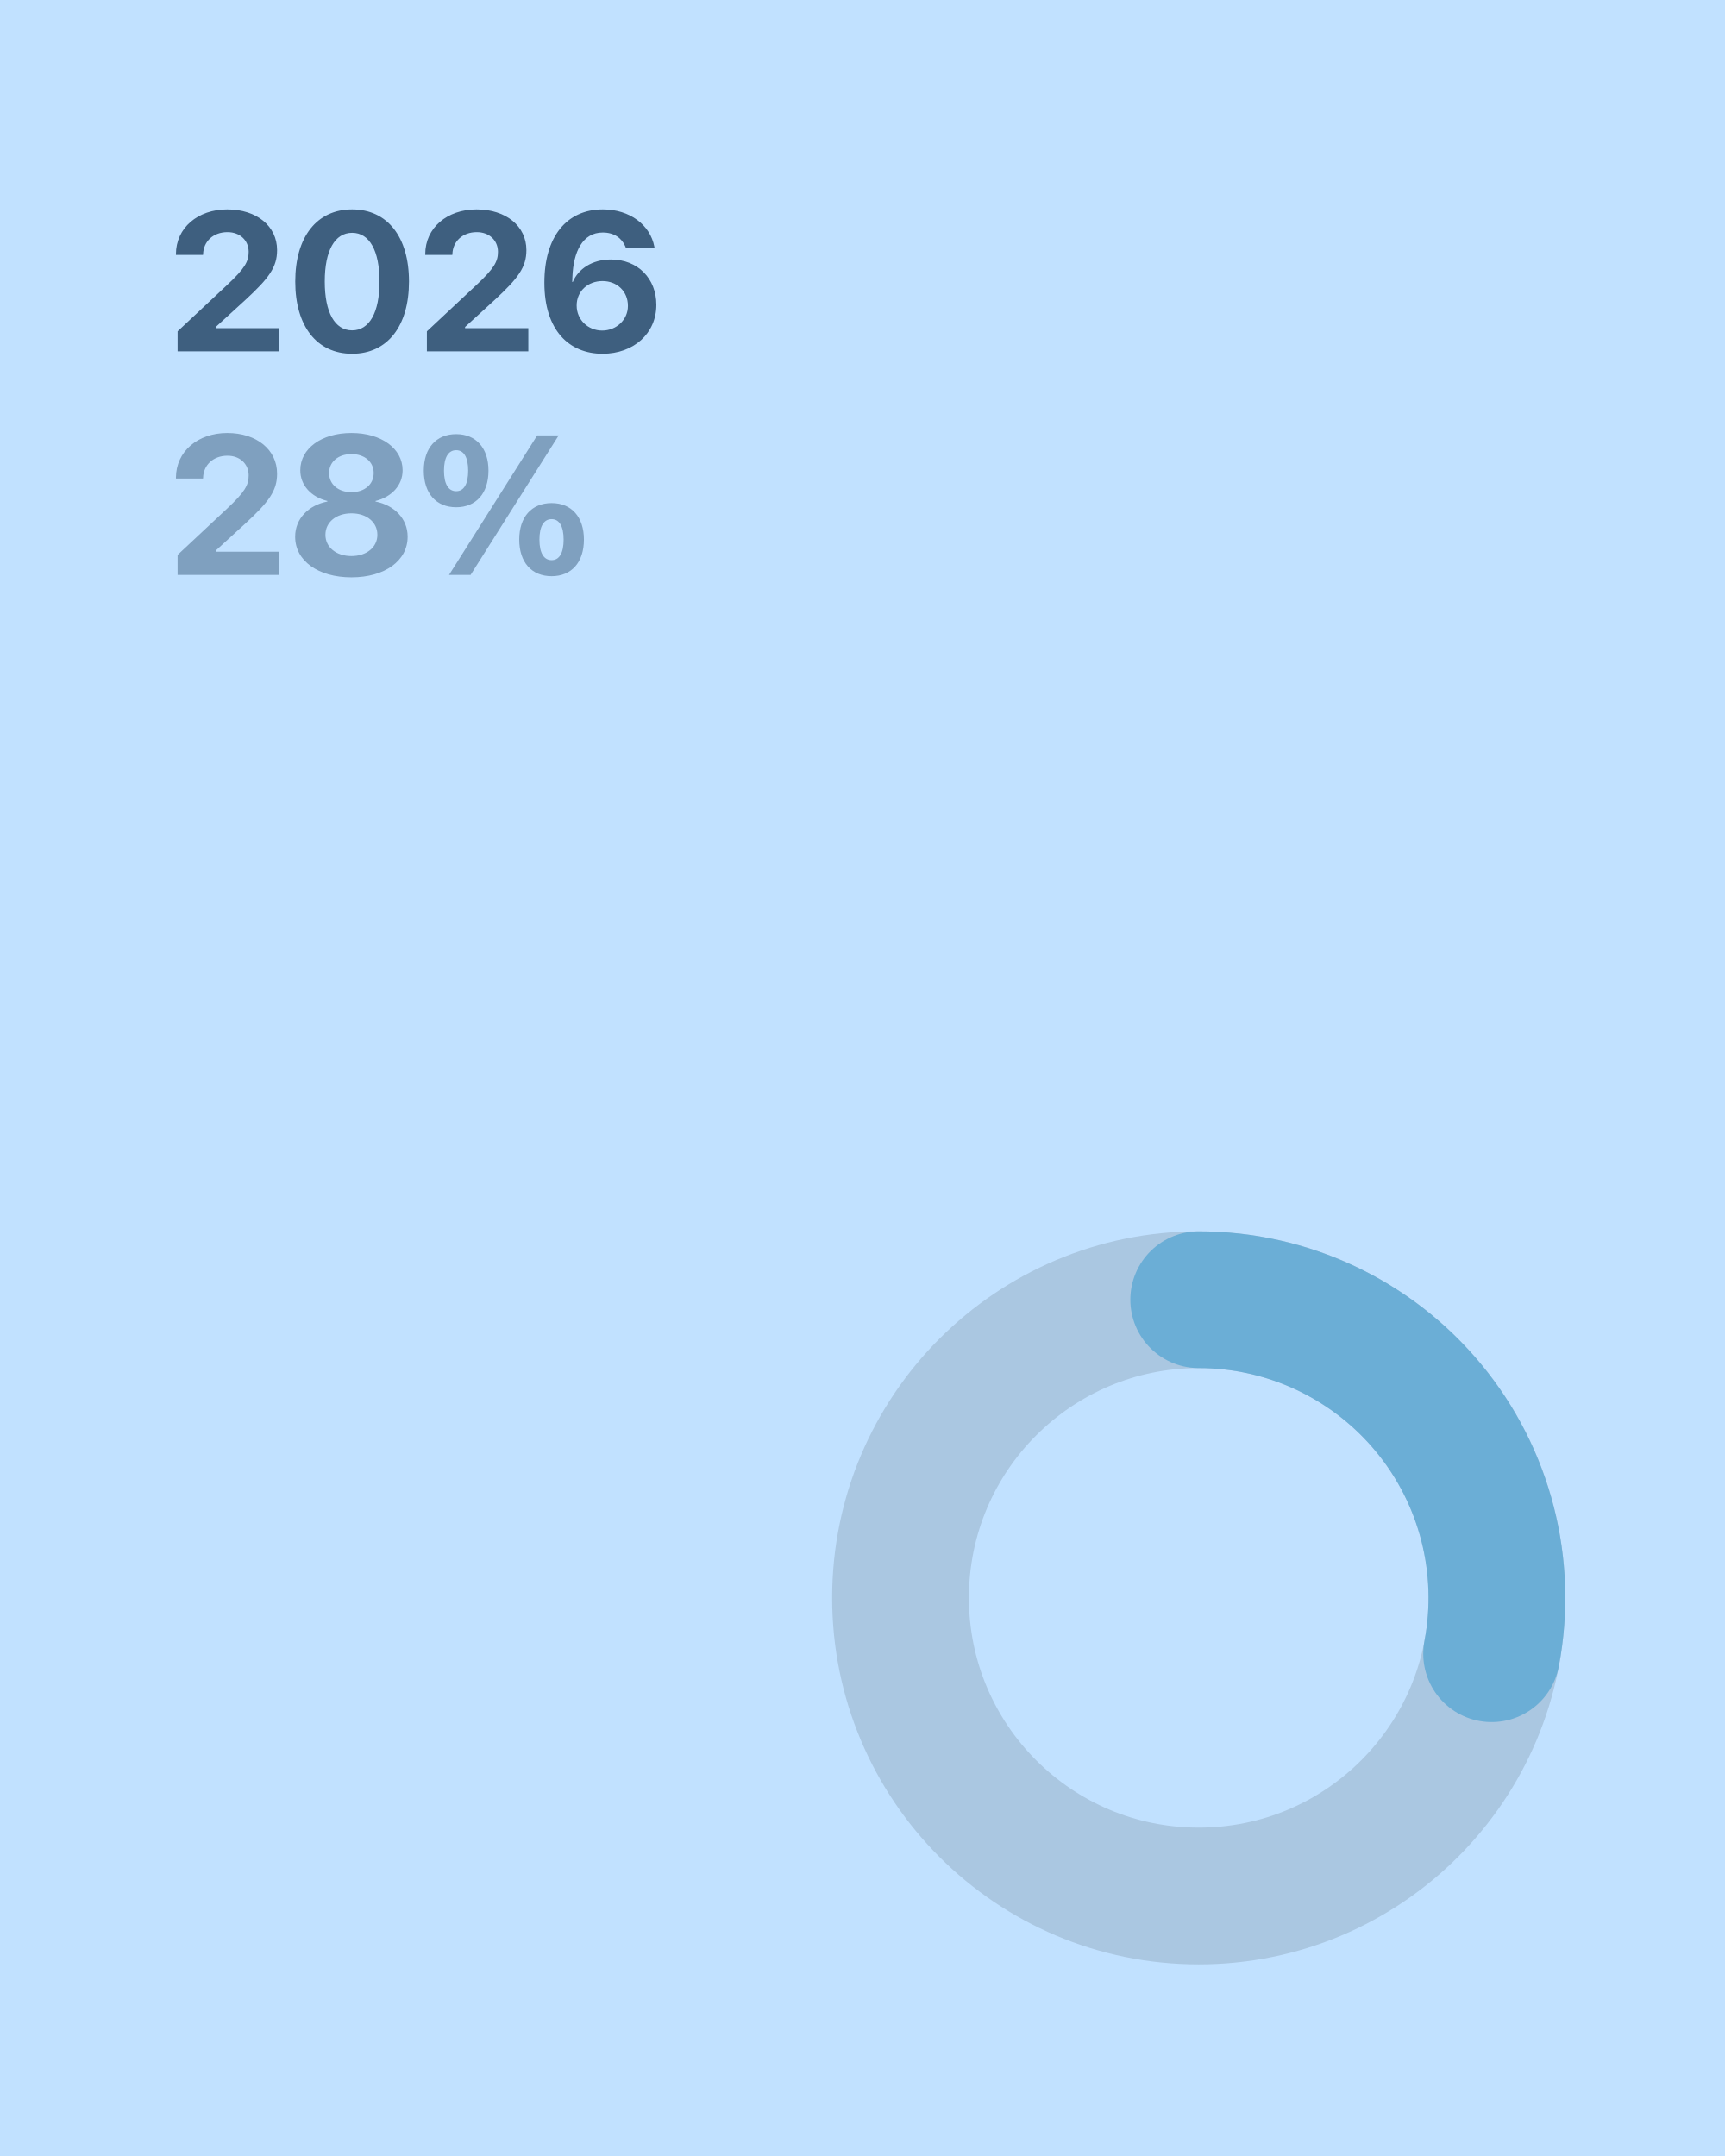
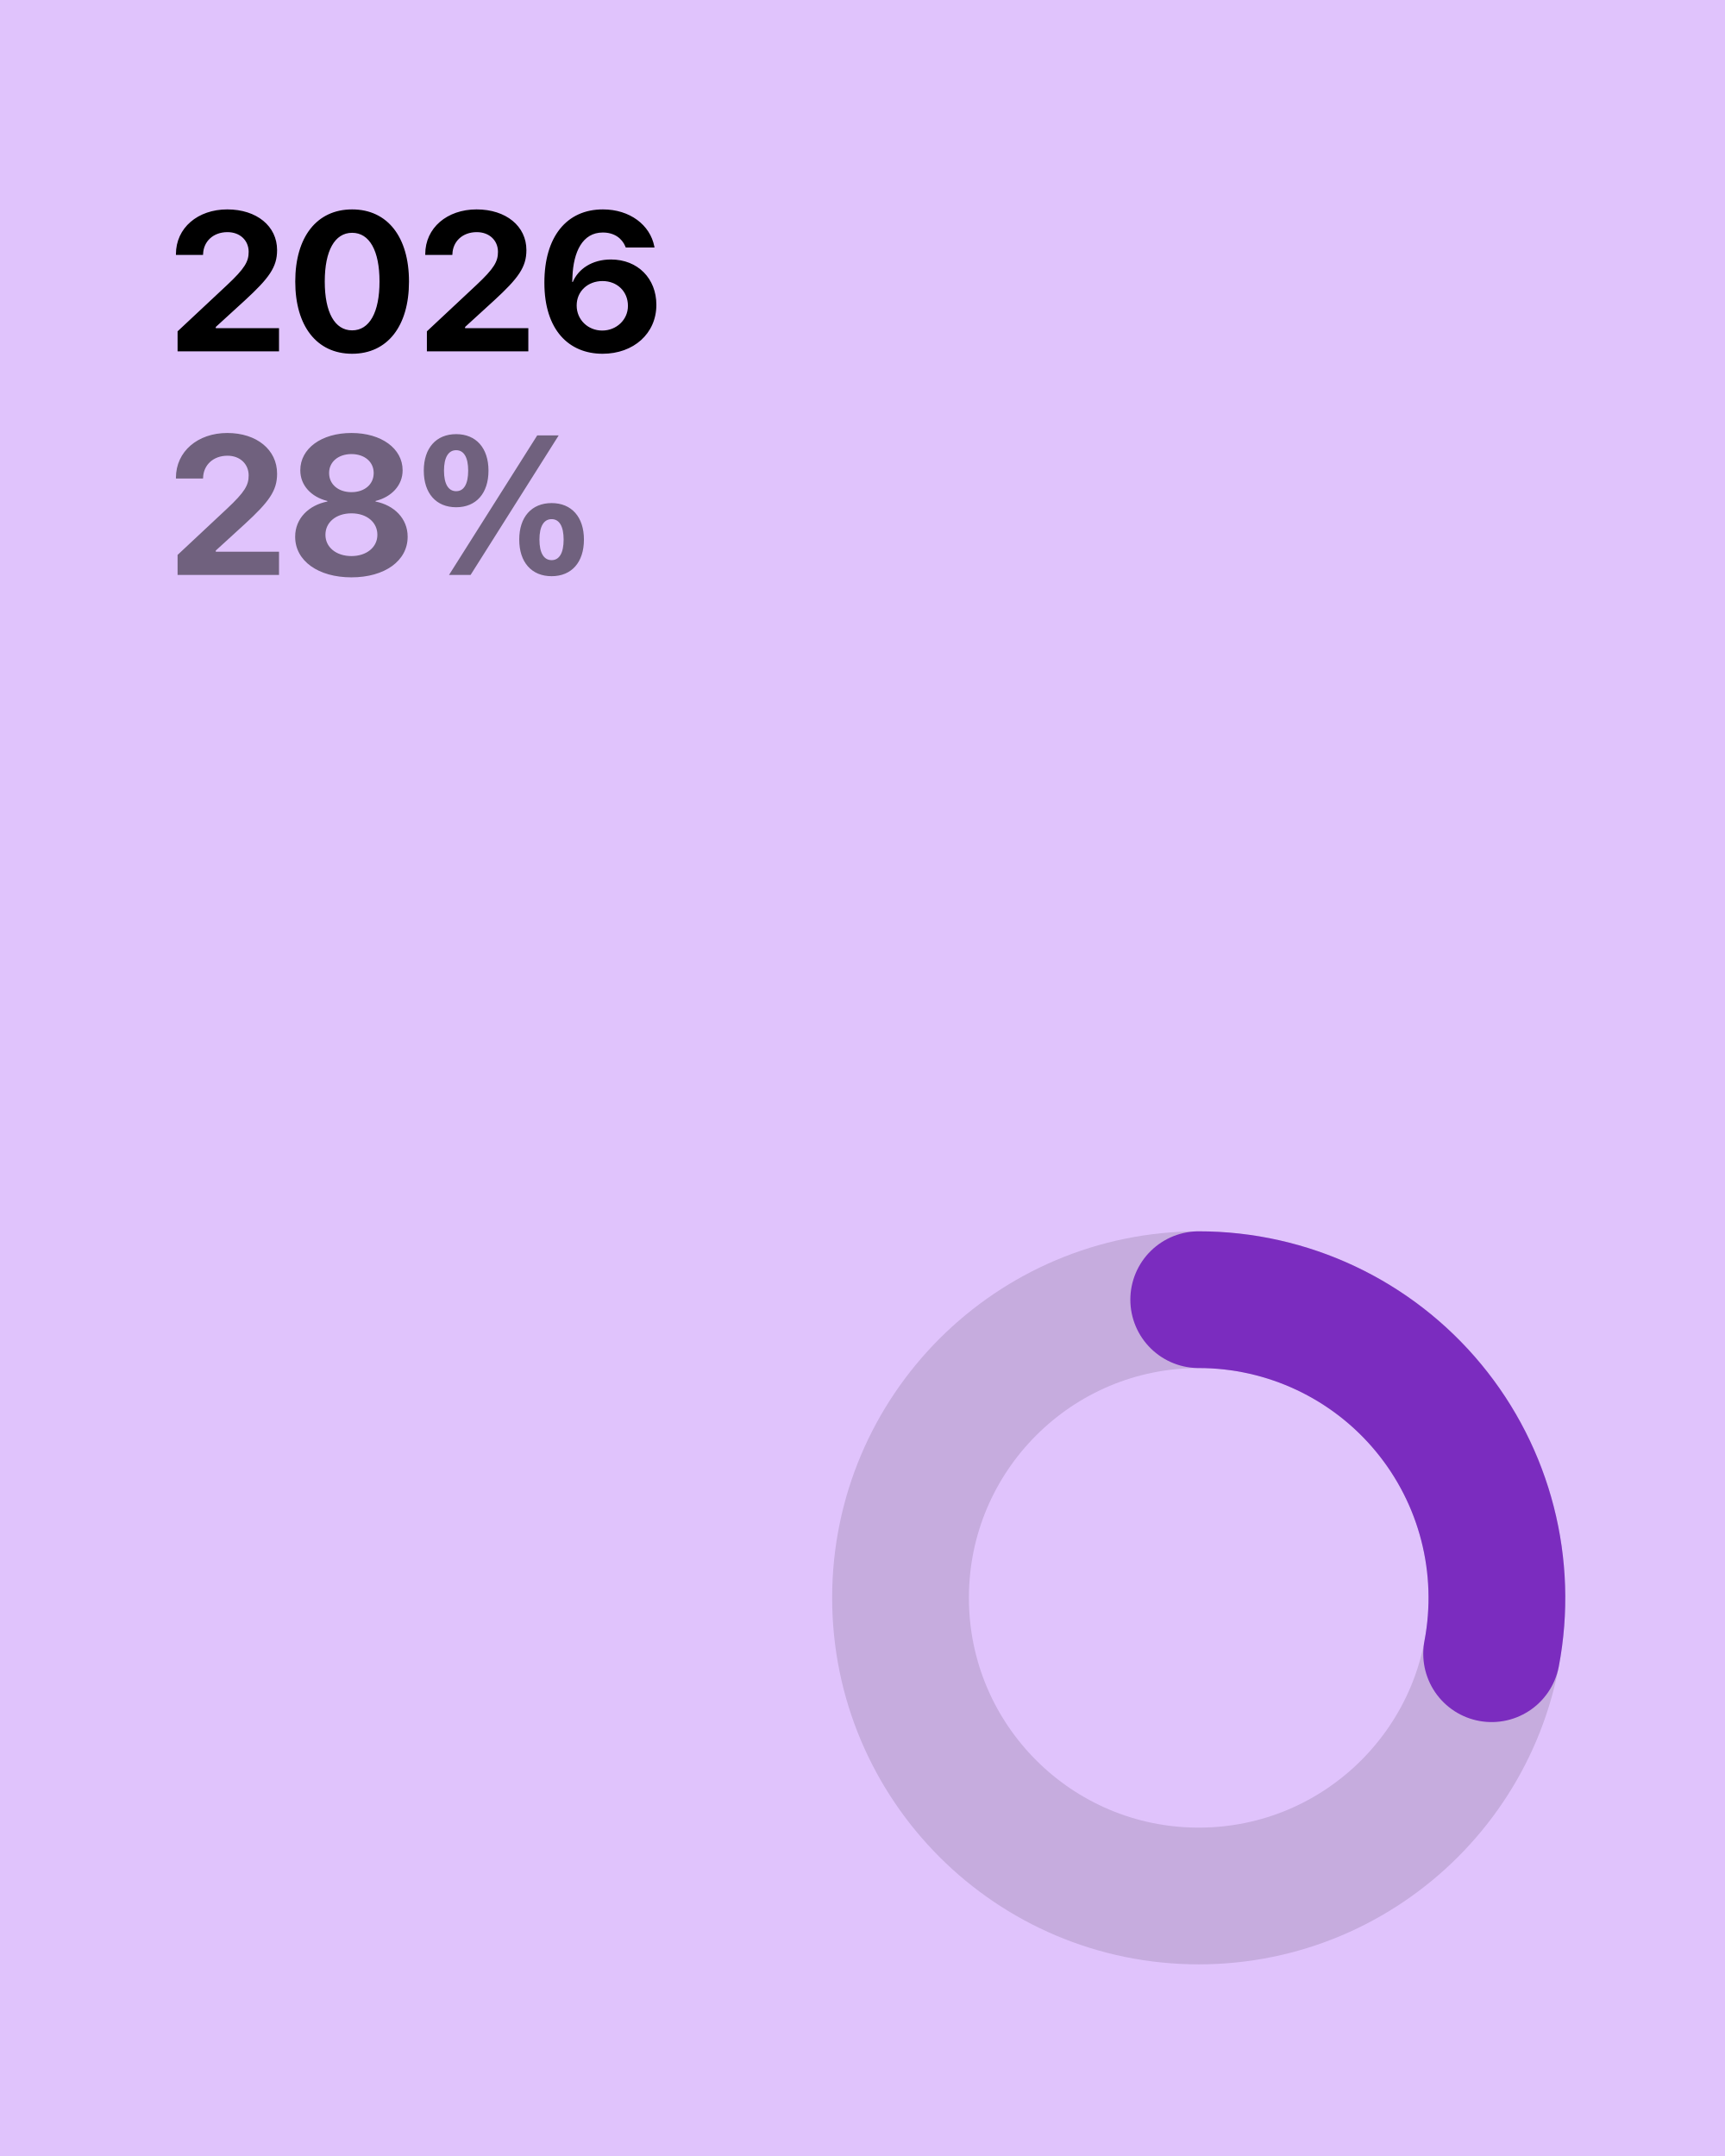
<svg xmlns="http://www.w3.org/2000/svg" viewBox="0 0 1080 1350" width="1080" height="1350">
-   <rect width="1080" height="1350" fill="#C1E1FF" />
+   <rect width="1080" height="1350" fill="#E0C3FC" />
  <circle opacity="0.12" cx="750.5" cy="1000.5" r="186.692" fill="none" stroke="#000000" stroke-width="85.617" />
-   <path d="M750.5 813.808 A186.692 186.692 0 0 1 933.885 1035.483" fill="none" stroke="#6BAED6" stroke-width="85.617" stroke-linecap="round" stroke-linejoin="round" />
-   <path d="M111.18 220L174.69 220L174.69 205.47L135.09 205.47L135.09 204.74L153.38 188.03C168.45 174.17 173.48 167.26 173.48 156.67L173.48 156.55C173.48 141.65 160.76 131.12 142.30 131.12C123.83 131.12 110.15 142.68 110.15 159.15L110.15 159.63L127.10 159.63L127.16 159.09C127.40 151.22 133.46 145.35 142.42 145.35C150.17 145.35 155.62 150.43 155.68 157.58L155.68 157.70C155.68 163.75 153.32 168.05 142.05 178.59L111.18 207.47ZM220.46 221.51C242.62 221.51 256.06 204.14 256.06 176.35L256.06 176.22C256.06 148.43 242.62 131.12 220.46 131.12C198.30 131.12 184.86 148.43 184.86 176.22L184.86 176.35C184.86 204.14 198.30 221.51 220.46 221.51ZM220.46 206.86C209.56 206.86 203.33 195.54 203.33 176.35L203.33 176.22C203.33 157.03 209.56 145.77 220.46 145.77C231.36 145.77 237.60 157.03 237.60 176.22L237.60 176.35C237.60 195.54 231.36 206.86 220.46 206.86ZM267.27 220L330.78 220L330.78 205.47L291.18 205.47L291.18 204.74L309.47 188.03C324.54 174.17 329.57 167.26 329.57 156.67L329.57 156.55C329.57 141.65 316.85 131.12 298.39 131.12C279.92 131.12 266.24 142.68 266.24 159.15L266.24 159.63L283.19 159.63L283.25 159.09C283.49 151.22 289.55 145.35 298.51 145.35C306.26 145.35 311.71 150.43 311.77 157.58L311.77 157.70C311.77 163.75 309.41 168.05 298.14 178.59L267.27 207.47ZM377.28 221.51C396.71 221.51 410.94 208.80 410.94 190.94L410.94 190.82C410.94 174.47 399.38 162.48 382.49 162.48C370.68 162.48 362.08 168.41 358.63 176.53L358.27 176.53C358.27 175.62 358.33 174.41 358.39 173.20C359.05 157.76 364.63 145.59 377.40 145.59C384.54 145.59 389.39 149.16 391.57 154.43L391.75 154.97L409.79 154.97L409.67 154.37C407.07 140.87 394.35 131.12 377.46 131.12C354.70 131.12 340.83 148.31 340.83 176.95L340.83 177.07C340.83 206.68 356.21 221.51 377.28 221.51ZM361.05 191.36L361.05 191.24C361.05 182.34 368.08 175.98 377.22 175.98C386.30 175.98 393.14 182.40 393.14 191.48L393.14 191.60C393.14 200.20 385.94 206.98 377.04 206.98C368.08 206.98 361.05 200.14 361.05 191.36Z" fill="#3E5F7F" />
-   <path d="M111.18 360L174.69 360L174.69 345.47L135.09 345.47L135.09 344.74L153.38 328.03C168.45 314.17 173.48 307.26 173.48 296.67L173.48 296.55C173.48 281.65 160.76 271.12 142.30 271.12C123.83 271.12 110.15 282.68 110.15 299.15L110.15 299.63L127.10 299.63L127.16 299.09C127.40 291.22 133.46 285.35 142.42 285.35C150.17 285.35 155.62 290.43 155.68 297.58L155.68 297.70C155.68 303.75 153.32 308.05 142.05 318.59L111.18 347.47ZM220.04 361.51C240.87 361.51 255.22 351.16 255.22 336.14L255.22 336.02C255.22 324.70 246.80 316.35 235.12 314.04L235.12 313.68C245.17 311.20 252.07 303.87 252.07 294.55L252.07 294.43C252.07 280.93 238.87 271.12 220.04 271.12C201.15 271.12 188.01 280.93 188.01 294.43L188.01 294.55C188.01 303.87 194.85 311.20 204.96 313.68L204.96 314.04C193.22 316.35 184.80 324.70 184.80 336.02L184.80 336.14C184.80 351.16 199.21 361.51 220.04 361.51ZM220.04 308.17C211.80 308.17 206.05 303.27 206.05 296.24L206.05 296.12C206.05 289.16 211.87 284.32 220.04 284.32C228.21 284.32 233.96 289.16 233.96 296.12L233.96 296.24C233.96 303.27 228.27 308.17 220.04 308.17ZM220.04 348.19C210.47 348.19 203.75 342.62 203.75 334.93L203.75 334.81C203.75 327.06 210.41 321.43 220.04 321.43C229.67 321.43 236.27 327.06 236.27 334.81L236.27 334.93C236.27 342.62 229.54 348.19 220.04 348.19ZM285.61 317.62C298.14 317.62 305.83 308.84 305.83 294.73L305.83 294.67C305.83 280.62 298.14 271.84 285.61 271.84C273.02 271.84 265.33 280.62 265.33 294.67L265.33 294.73C265.33 308.84 273.02 317.62 285.61 317.62ZM294.63 360L349.79 272.63L336.35 272.63L281.13 360ZM285.61 307.57C280.71 307.57 277.98 303.03 277.98 294.73L277.98 294.67C277.98 286.44 280.71 281.89 285.61 281.89C290.46 281.89 293.12 286.44 293.12 294.67L293.12 294.73C293.12 303.03 290.46 307.57 285.61 307.57ZM345.37 360.79C357.90 360.79 365.59 352.01 365.59 337.90L365.59 337.84C365.59 323.79 357.90 315.01 345.37 315.01C332.78 315.01 325.09 323.79 325.09 337.84L325.09 337.90C325.09 352.01 332.78 360.79 345.37 360.79ZM345.37 350.74C340.47 350.74 337.74 346.20 337.74 337.90L337.74 337.84C337.74 329.61 340.47 325.06 345.37 325.06C350.21 325.06 352.88 329.61 352.88 337.84L352.88 337.90C352.88 346.20 350.21 350.74 345.37 350.74Z" fill="#3E5F7F" opacity="0.5" />
+   <path d="M750.5 813.808 A186.692 186.692 0 0 1 933.885 1035.483" fill="none" stroke="#7B2CBF" stroke-width="85.617" stroke-linecap="round" stroke-linejoin="round" />
+   <path d="M111.18 220L174.69 220L174.69 205.47L135.09 205.47L135.09 204.74L153.38 188.03C168.45 174.17 173.48 167.26 173.48 156.67L173.48 156.55C173.48 141.65 160.76 131.12 142.30 131.12C123.83 131.12 110.15 142.68 110.15 159.15L110.15 159.63L127.10 159.63L127.16 159.09C127.40 151.22 133.46 145.35 142.42 145.35C150.17 145.35 155.62 150.43 155.68 157.58L155.68 157.70C155.68 163.75 153.32 168.05 142.05 178.59L111.18 207.47ZM220.46 221.51C242.62 221.51 256.06 204.14 256.06 176.35L256.06 176.22C256.06 148.43 242.62 131.12 220.46 131.12C198.30 131.12 184.86 148.43 184.86 176.22L184.86 176.35C184.86 204.14 198.30 221.51 220.46 221.51ZM220.46 206.86C209.56 206.86 203.33 195.54 203.33 176.35L203.33 176.22C203.33 157.03 209.56 145.77 220.46 145.77C231.36 145.77 237.60 157.03 237.60 176.22L237.60 176.35C237.60 195.54 231.36 206.86 220.46 206.86ZM267.27 220L330.78 220L330.78 205.47L291.18 205.47L291.18 204.74L309.47 188.03C324.54 174.17 329.57 167.26 329.57 156.67L329.57 156.55C329.57 141.65 316.85 131.12 298.39 131.12C279.92 131.12 266.24 142.68 266.24 159.15L266.24 159.63L283.19 159.63L283.25 159.09C283.49 151.22 289.55 145.35 298.51 145.35C306.26 145.35 311.71 150.43 311.77 157.58L311.77 157.70C311.77 163.75 309.41 168.05 298.14 178.59L267.27 207.47ZM377.28 221.51C396.71 221.51 410.94 208.80 410.94 190.94L410.94 190.82C410.94 174.47 399.38 162.48 382.49 162.48C370.68 162.48 362.08 168.41 358.63 176.53L358.27 176.53C358.27 175.62 358.33 174.41 358.39 173.20C359.05 157.76 364.63 145.59 377.40 145.59C384.54 145.59 389.39 149.16 391.57 154.43L391.75 154.97L409.79 154.97L409.67 154.37C407.07 140.87 394.35 131.12 377.46 131.12C354.70 131.12 340.83 148.31 340.83 176.95L340.83 177.07C340.83 206.68 356.21 221.51 377.28 221.51ZM361.05 191.36L361.05 191.24C361.05 182.34 368.08 175.98 377.22 175.98C386.30 175.98 393.14 182.40 393.14 191.48L393.14 191.60C393.14 200.20 385.94 206.98 377.04 206.98C368.08 206.98 361.05 200.14 361.05 191.36Z" fill="#000000" />
+   <path d="M111.18 360L174.69 360L174.69 345.47L135.09 345.47L135.09 344.74L153.38 328.03C168.45 314.17 173.48 307.26 173.48 296.67L173.48 296.55C173.48 281.65 160.76 271.12 142.30 271.12C123.83 271.12 110.15 282.68 110.15 299.15L110.15 299.63L127.10 299.63L127.16 299.09C127.40 291.22 133.46 285.35 142.42 285.35C150.17 285.35 155.62 290.43 155.68 297.58L155.68 297.70C155.68 303.75 153.32 308.05 142.05 318.59L111.18 347.47ZM220.04 361.51C240.87 361.51 255.22 351.16 255.22 336.14L255.22 336.02C255.22 324.70 246.80 316.35 235.12 314.04L235.12 313.68C245.17 311.20 252.07 303.87 252.07 294.55L252.07 294.43C252.07 280.93 238.87 271.12 220.04 271.12C201.15 271.12 188.01 280.93 188.01 294.43L188.01 294.55C188.01 303.87 194.85 311.20 204.96 313.68L204.96 314.04C193.22 316.35 184.80 324.70 184.80 336.02L184.80 336.14C184.80 351.16 199.21 361.51 220.04 361.51ZM220.04 308.17C211.80 308.17 206.05 303.27 206.05 296.24L206.05 296.12C206.05 289.16 211.87 284.32 220.04 284.32C228.21 284.32 233.96 289.16 233.96 296.12L233.96 296.24C233.96 303.27 228.27 308.17 220.04 308.17ZM220.04 348.19C210.47 348.19 203.75 342.62 203.75 334.93L203.75 334.81C203.75 327.06 210.41 321.43 220.04 321.43C229.67 321.43 236.27 327.06 236.27 334.81L236.27 334.93C236.27 342.62 229.54 348.19 220.04 348.19ZM285.61 317.62C298.14 317.62 305.83 308.84 305.83 294.73L305.83 294.67C305.83 280.62 298.14 271.84 285.61 271.84C273.02 271.84 265.33 280.62 265.33 294.67L265.33 294.73C265.33 308.84 273.02 317.62 285.61 317.62ZM294.63 360L349.79 272.63L336.35 272.63L281.13 360ZM285.61 307.57C280.71 307.57 277.98 303.03 277.98 294.73L277.98 294.67C277.98 286.44 280.71 281.89 285.61 281.89C290.46 281.89 293.12 286.44 293.12 294.67L293.12 294.73C293.12 303.03 290.46 307.57 285.61 307.57ZM345.37 360.79C357.90 360.79 365.59 352.01 365.59 337.90L365.59 337.84C365.59 323.79 357.90 315.01 345.37 315.01C332.78 315.01 325.09 323.79 325.09 337.84L325.09 337.90C325.09 352.01 332.78 360.79 345.37 360.79ZM345.37 350.74C340.47 350.74 337.74 346.20 337.74 337.90L337.74 337.84C337.74 329.61 340.47 325.06 345.37 325.06C350.21 325.06 352.88 329.61 352.88 337.84L352.88 337.90C352.88 346.20 350.21 350.74 345.37 350.74Z" fill="#000000" opacity="0.5" />
</svg>
